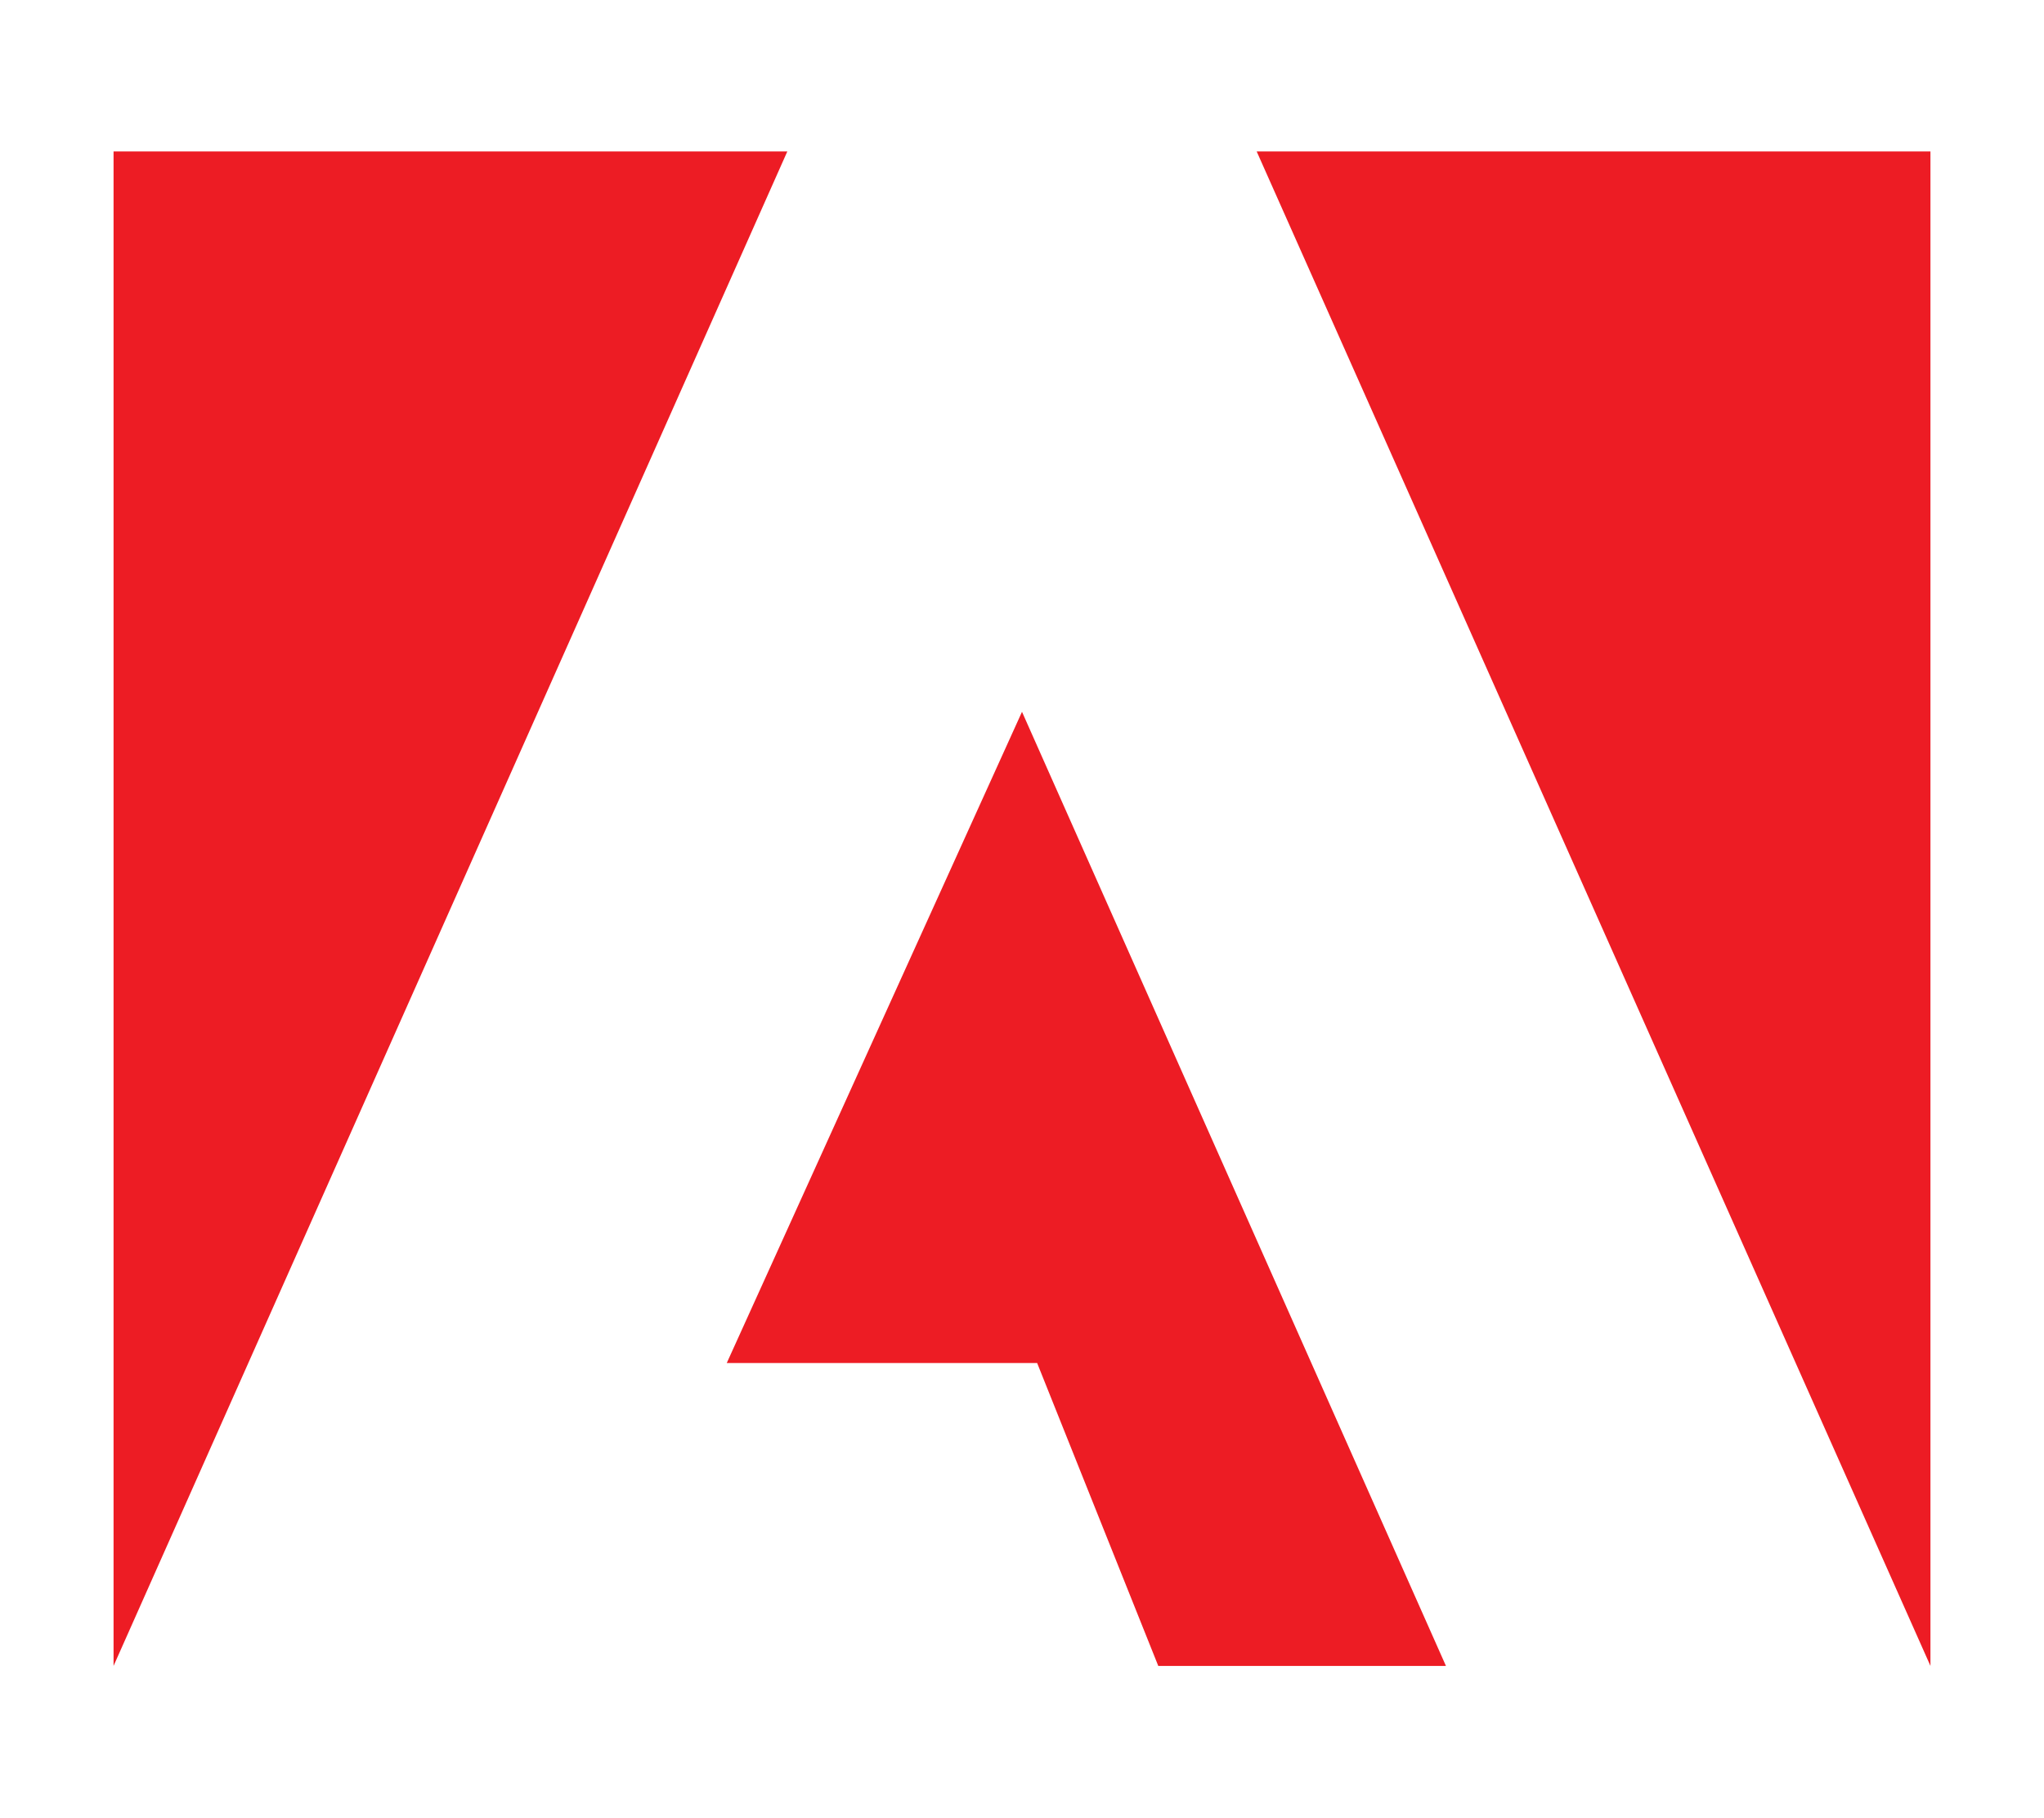
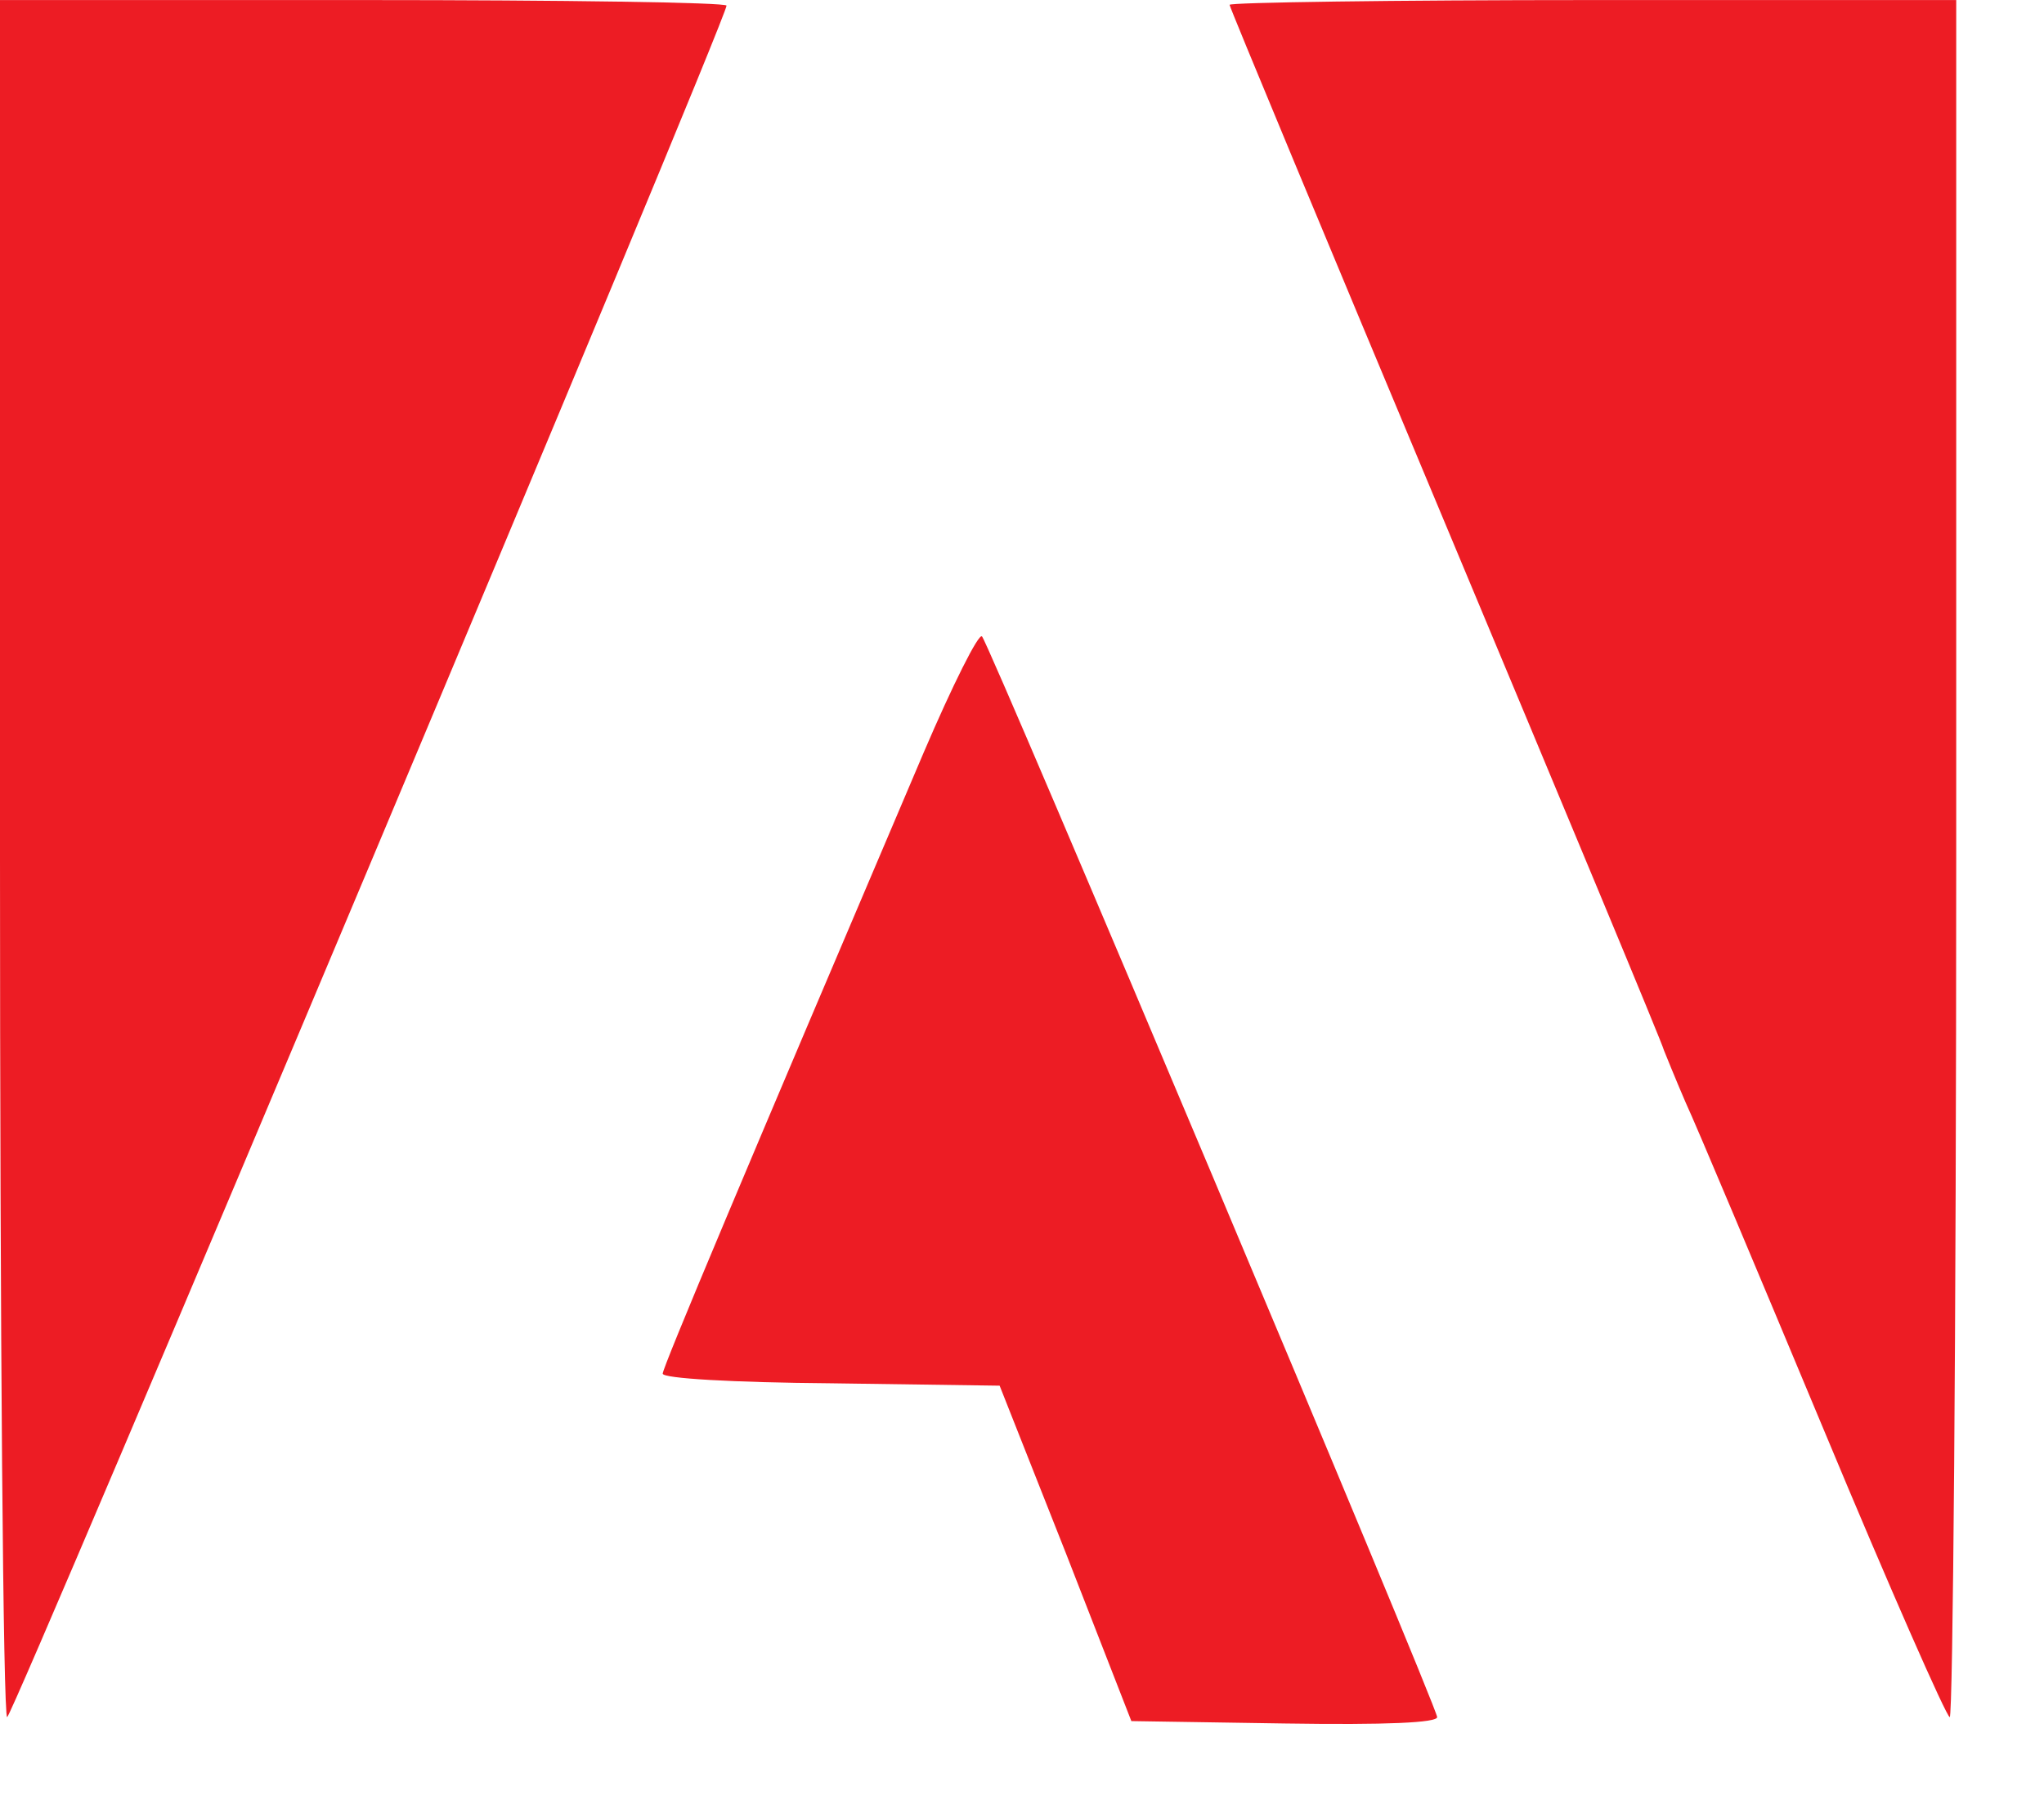
- <svg xmlns="http://www.w3.org/2000/svg" width="18" height="16" viewBox="0 0 24 24">
-   <path fill="#ED1C24" d="M15.1 2H24v20L15.1 2zM8.9 2H0v20L8.9 2zM12 9.4L17.6 22h-3.8l-1.6-4H8.1L12 9.4z" />
+ <svg xmlns="http://www.w3.org/2000/svg" viewBox="0 0 18 16" version="1.1">
+   <g stroke="none" stroke-width="1" fill="none" fill-rule="evenodd">
+     <g transform="translate(0, -2)" fill="#ED1C24">
+       <g transform="translate(0, 2)">
+         <g transform="translate(8.613281, 7.590234) scale(-1, 1) rotate(-180) translate(-8.613281, -7.590234) translate(0, -0)">
+           <path d="M0,7.622 C0,3.466 0.028,0.063 0.063,0.063 C0.113,0.063 6.398,15.005 6.398,15.131 C6.398,15.159 4.957,15.18 3.199,15.18 L0,15.18 L0,7.622 Z" />
+           <path d="M10.828,15.138 C10.828,15.117 11.686,13.057 12.734,10.554 C13.781,8.051 14.646,5.977 14.653,5.934 C14.667,5.899 14.752,5.688 14.843,5.477 C14.941,5.266 15.49,3.959 16.066,2.58 C16.643,1.195 17.142,0.063 17.17,0.063 C17.198,0.063 17.227,3.466 17.227,7.622 L17.227,15.18 L14.027,15.18 C12.27,15.18 10.828,15.159 10.828,15.138 Z" />
+           <path d="M8.135,8.557 C6.574,4.894 5.836,3.143 5.836,3.087 C5.836,3.045 6.448,3.009 7.32,3.002 L8.803,2.981 L9.387,1.505 L9.963,0.028 L11.313,0.007 C12.213,-0.007 12.656,0.014 12.656,0.063 C12.656,0.155 8.719,9.499 8.648,9.577 C8.62,9.612 8.388,9.148 8.135,8.557 Z" />
+         </g>
+       </g>
+     </g>
+   </g>
</svg>
